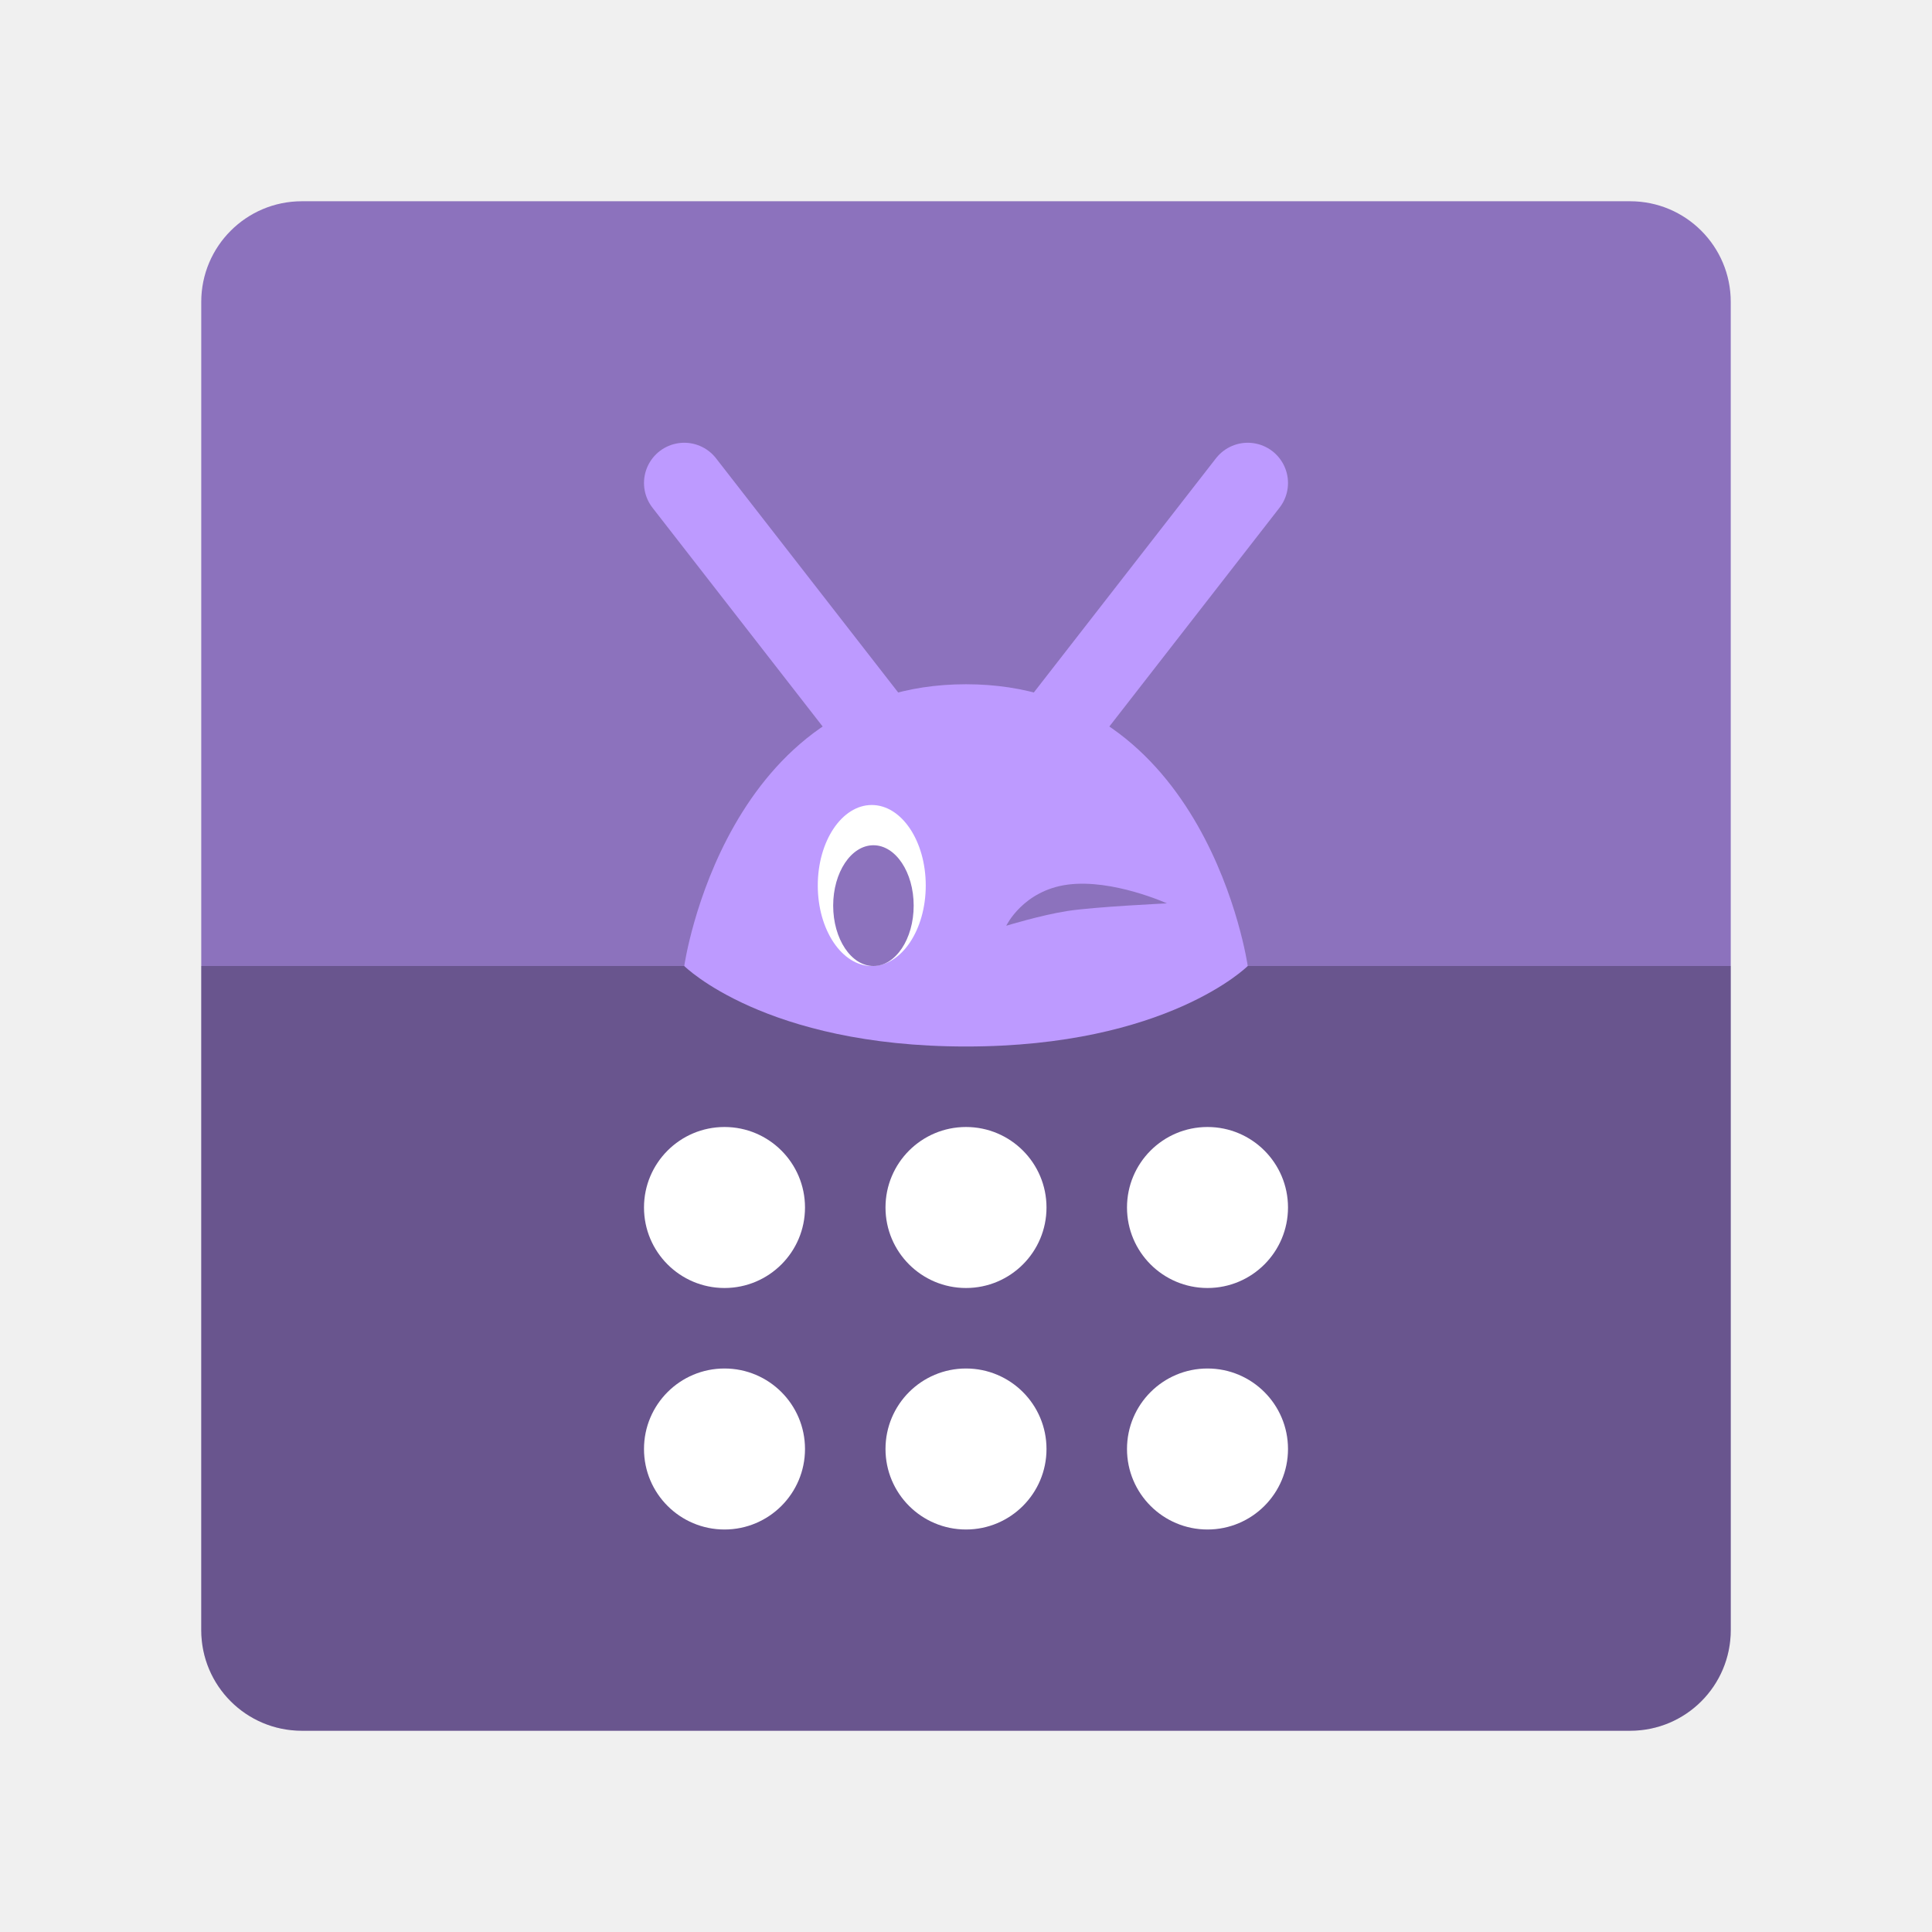
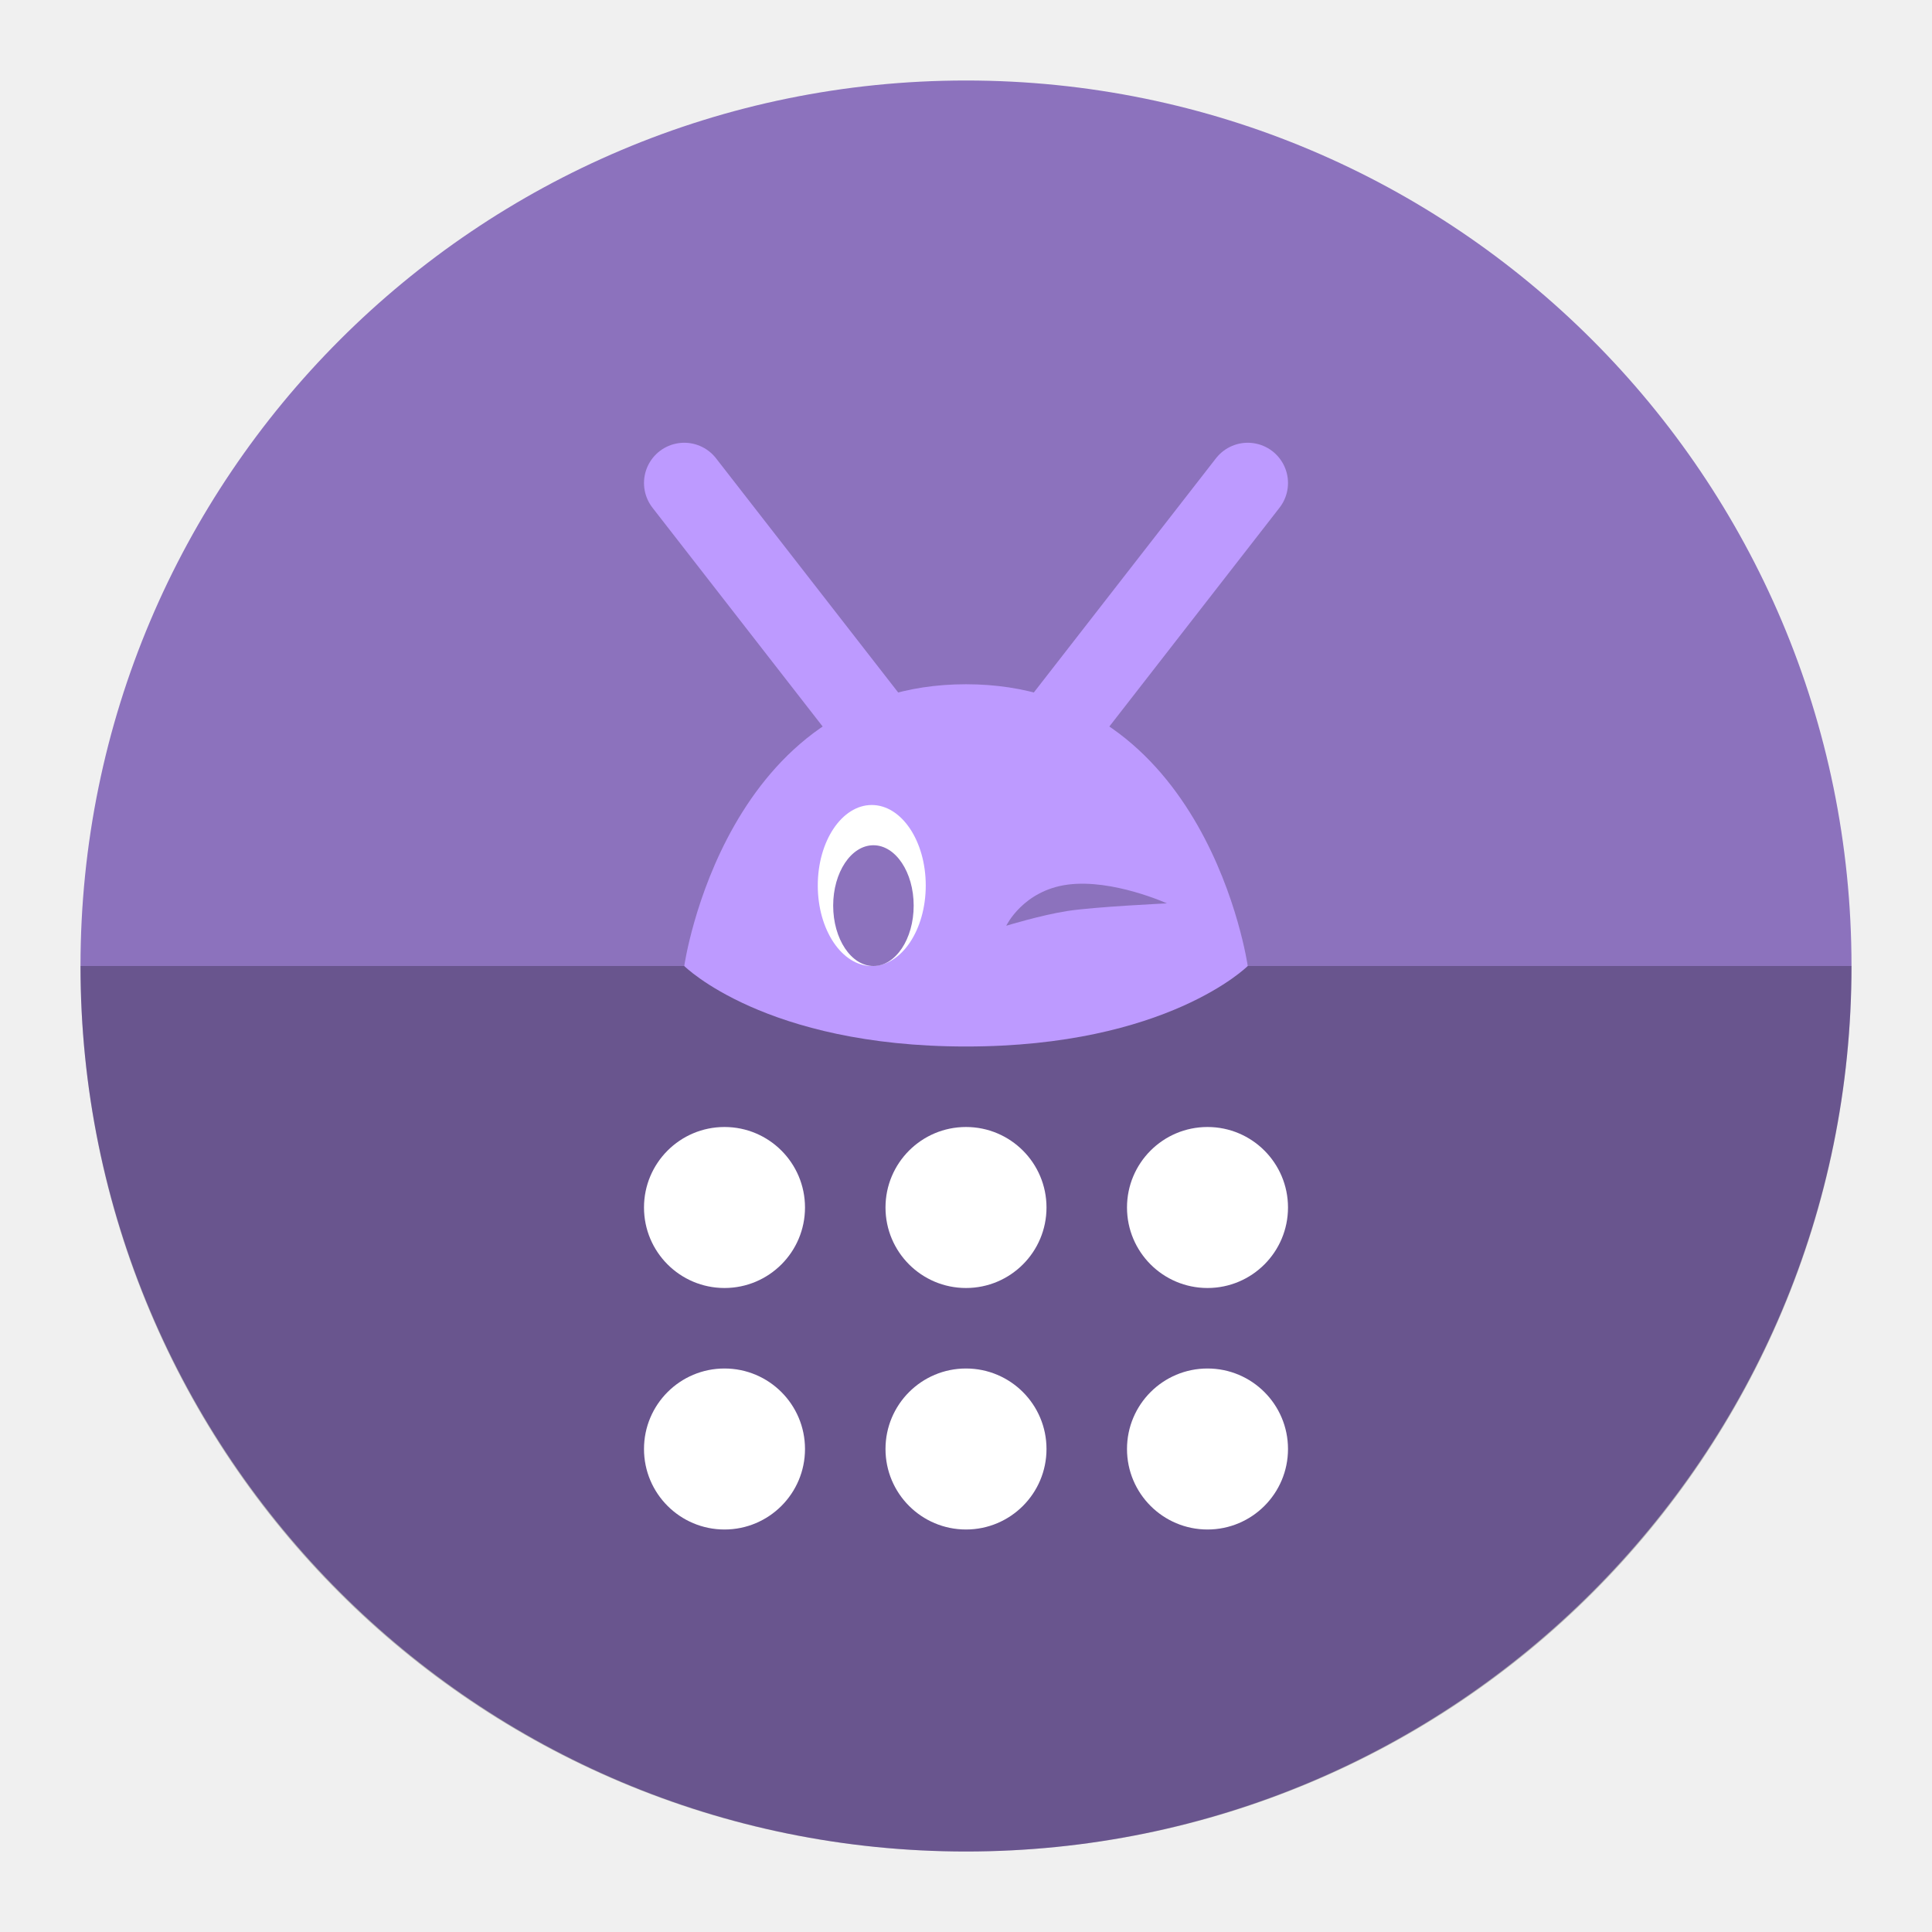
<svg xmlns="http://www.w3.org/2000/svg" viewBox="0 0 192 192" version="1.1" id="svg16">
  <defs id="defs4">
    <style id="style2">.a{fill:none;stroke:#b1b5bd;stroke-linecap:round;stroke-linejoin:round;isolation:isolate;opacity:0.63;}</style>
+     <style id="style2-3">.a{fill:none;stroke:#b1b5bd;stroke-linecap:round;stroke-linejoin:round;isolation:isolate;opacity:0.63;}</style>
  </defs>
-   <rect class="a" x="20" y="20" width="152" height="152" rx="10" id="rect6" style="fill:#8c72bd;stroke:none;opacity:1" />
-   <path style="opacity:0.25;vector-effect:none;fill:#000000;fill-opacity:1;fill-rule:evenodd;stroke:none;paint-order:stroke fill markers" d="M 20 96 L 20 162 C 20 167.54 24.46 172 30 172 L 162 172 C 167.54 172 172 167.54 172 162 L 172 96 L 20 96 z " id="rect818" />
+   <rect style="opacity:1;vector-effect:none;fill:#8c72bd;fill-opacity:1;fill-rule:evenodd;stroke:none;stroke-width:8;stroke-linecap:round;stroke-linejoin:round;stroke-miterlimit:4;stroke-dasharray:none;stroke-opacity:1;paint-order:stroke fill markers" id="rect845" width="176" height="176" x="8" y="8" ry="88" />
+   <path style="opacity:0.25;vector-effect:none;fill:#000000;fill-opacity:1;fill-rule:evenodd;stroke:none;stroke-width:8;stroke-linecap:round;stroke-linejoin:round;stroke-miterlimit:4;stroke-dasharray:none;stroke-opacity:1;paint-order:stroke fill markers" d="M 8 96 C 8 144.752 47.248 184 96 184 C 144.752 184 184 144.752 184 96 L 8 96 z " id="rect845-4" />
  <rect style="opacity:1;vector-effect:none;fill:#ffffff;fill-opacity:1;fill-rule:evenodd;stroke:none;paint-order:stroke fill markers" id="rect836" width="16" height="16" x="64" y="112" ry="8" />
  <rect style="opacity:1;vector-effect:none;fill:#ffffff;fill-opacity:1;fill-rule:evenodd;stroke:none;paint-order:stroke fill markers" id="rect838" width="16" height="16" x="88" y="112" ry="8" />
  <rect style="opacity:1;vector-effect:none;fill:#ffffff;fill-opacity:1;fill-rule:evenodd;stroke:none;paint-order:stroke fill markers" id="rect840" width="16" height="16" x="112" y="112" ry="8" />
  <rect style="opacity:1;vector-effect:none;fill:#ffffff;fill-opacity:1;fill-rule:evenodd;stroke:none;paint-order:stroke fill markers" id="rect836-0" width="16" height="16" x="64" y="136" ry="8" />
  <rect style="opacity:1;vector-effect:none;fill:#ffffff;fill-opacity:1;fill-rule:evenodd;stroke:none;paint-order:stroke fill markers" id="rect838-6" width="16" height="16" x="88" y="136" ry="8" />
  <rect style="opacity:1;vector-effect:none;fill:#ffffff;fill-opacity:1;fill-rule:evenodd;stroke:none;paint-order:stroke fill markers" id="rect840-4" width="16" height="16" x="112" y="136" ry="8" />
  <path style="fill:#bd9aff;stroke:none;stroke-width:1px;stroke-linecap:butt;stroke-linejoin:miter;stroke-opacity:1" d="m 68,96 c 0,0 8,8 28,8 20,0 28,-8 28,-8 0,0 -4,-28 -28,-28 -24,0 -28,28 -28,28 z" id="path863" />
  <path style="fill:none;stroke:#bd9aff;stroke-width:8;stroke-linecap:round;stroke-linejoin:round;stroke-miterlimit:4;stroke-dasharray:none;stroke-opacity:1" d="M 68,48 96,84 124,48" id="path865" />
  <rect style="opacity:1;vector-effect:none;fill:#ffffff;fill-opacity:1;fill-rule:evenodd;stroke:none;stroke-width:8;stroke-linecap:round;stroke-linejoin:round;stroke-miterlimit:4;stroke-dasharray:none;paint-order:stroke fill markers" id="rect867" width="10.73" height="16" x="81.27" y="80" ry="8" rx="5.365" />
  <rect style="opacity:1;vector-effect:none;fill:#8c72bd;fill-opacity:1;fill-rule:evenodd;stroke:none;stroke-width:8;stroke-linecap:round;stroke-linejoin:round;stroke-miterlimit:4;stroke-dasharray:none;paint-order:stroke fill markers" id="rect869" width="8" height="12" x="82.8" y="84" rx="5.365" ry="8" />
  <path style="fill:#8c72bd;stroke:none;stroke-width:1px;stroke-linecap:butt;stroke-linejoin:miter;stroke-opacity:1" d="m 100,92 c 0,0 1.675,-3.513 6.126,-4.09 4.451,-0.577 9.841,1.866 9.841,1.866 0,0 -7.264,0.342 -9.925,0.763 C 103.379,90.961 100,92 100,92 Z" id="path871" />
</svg>
